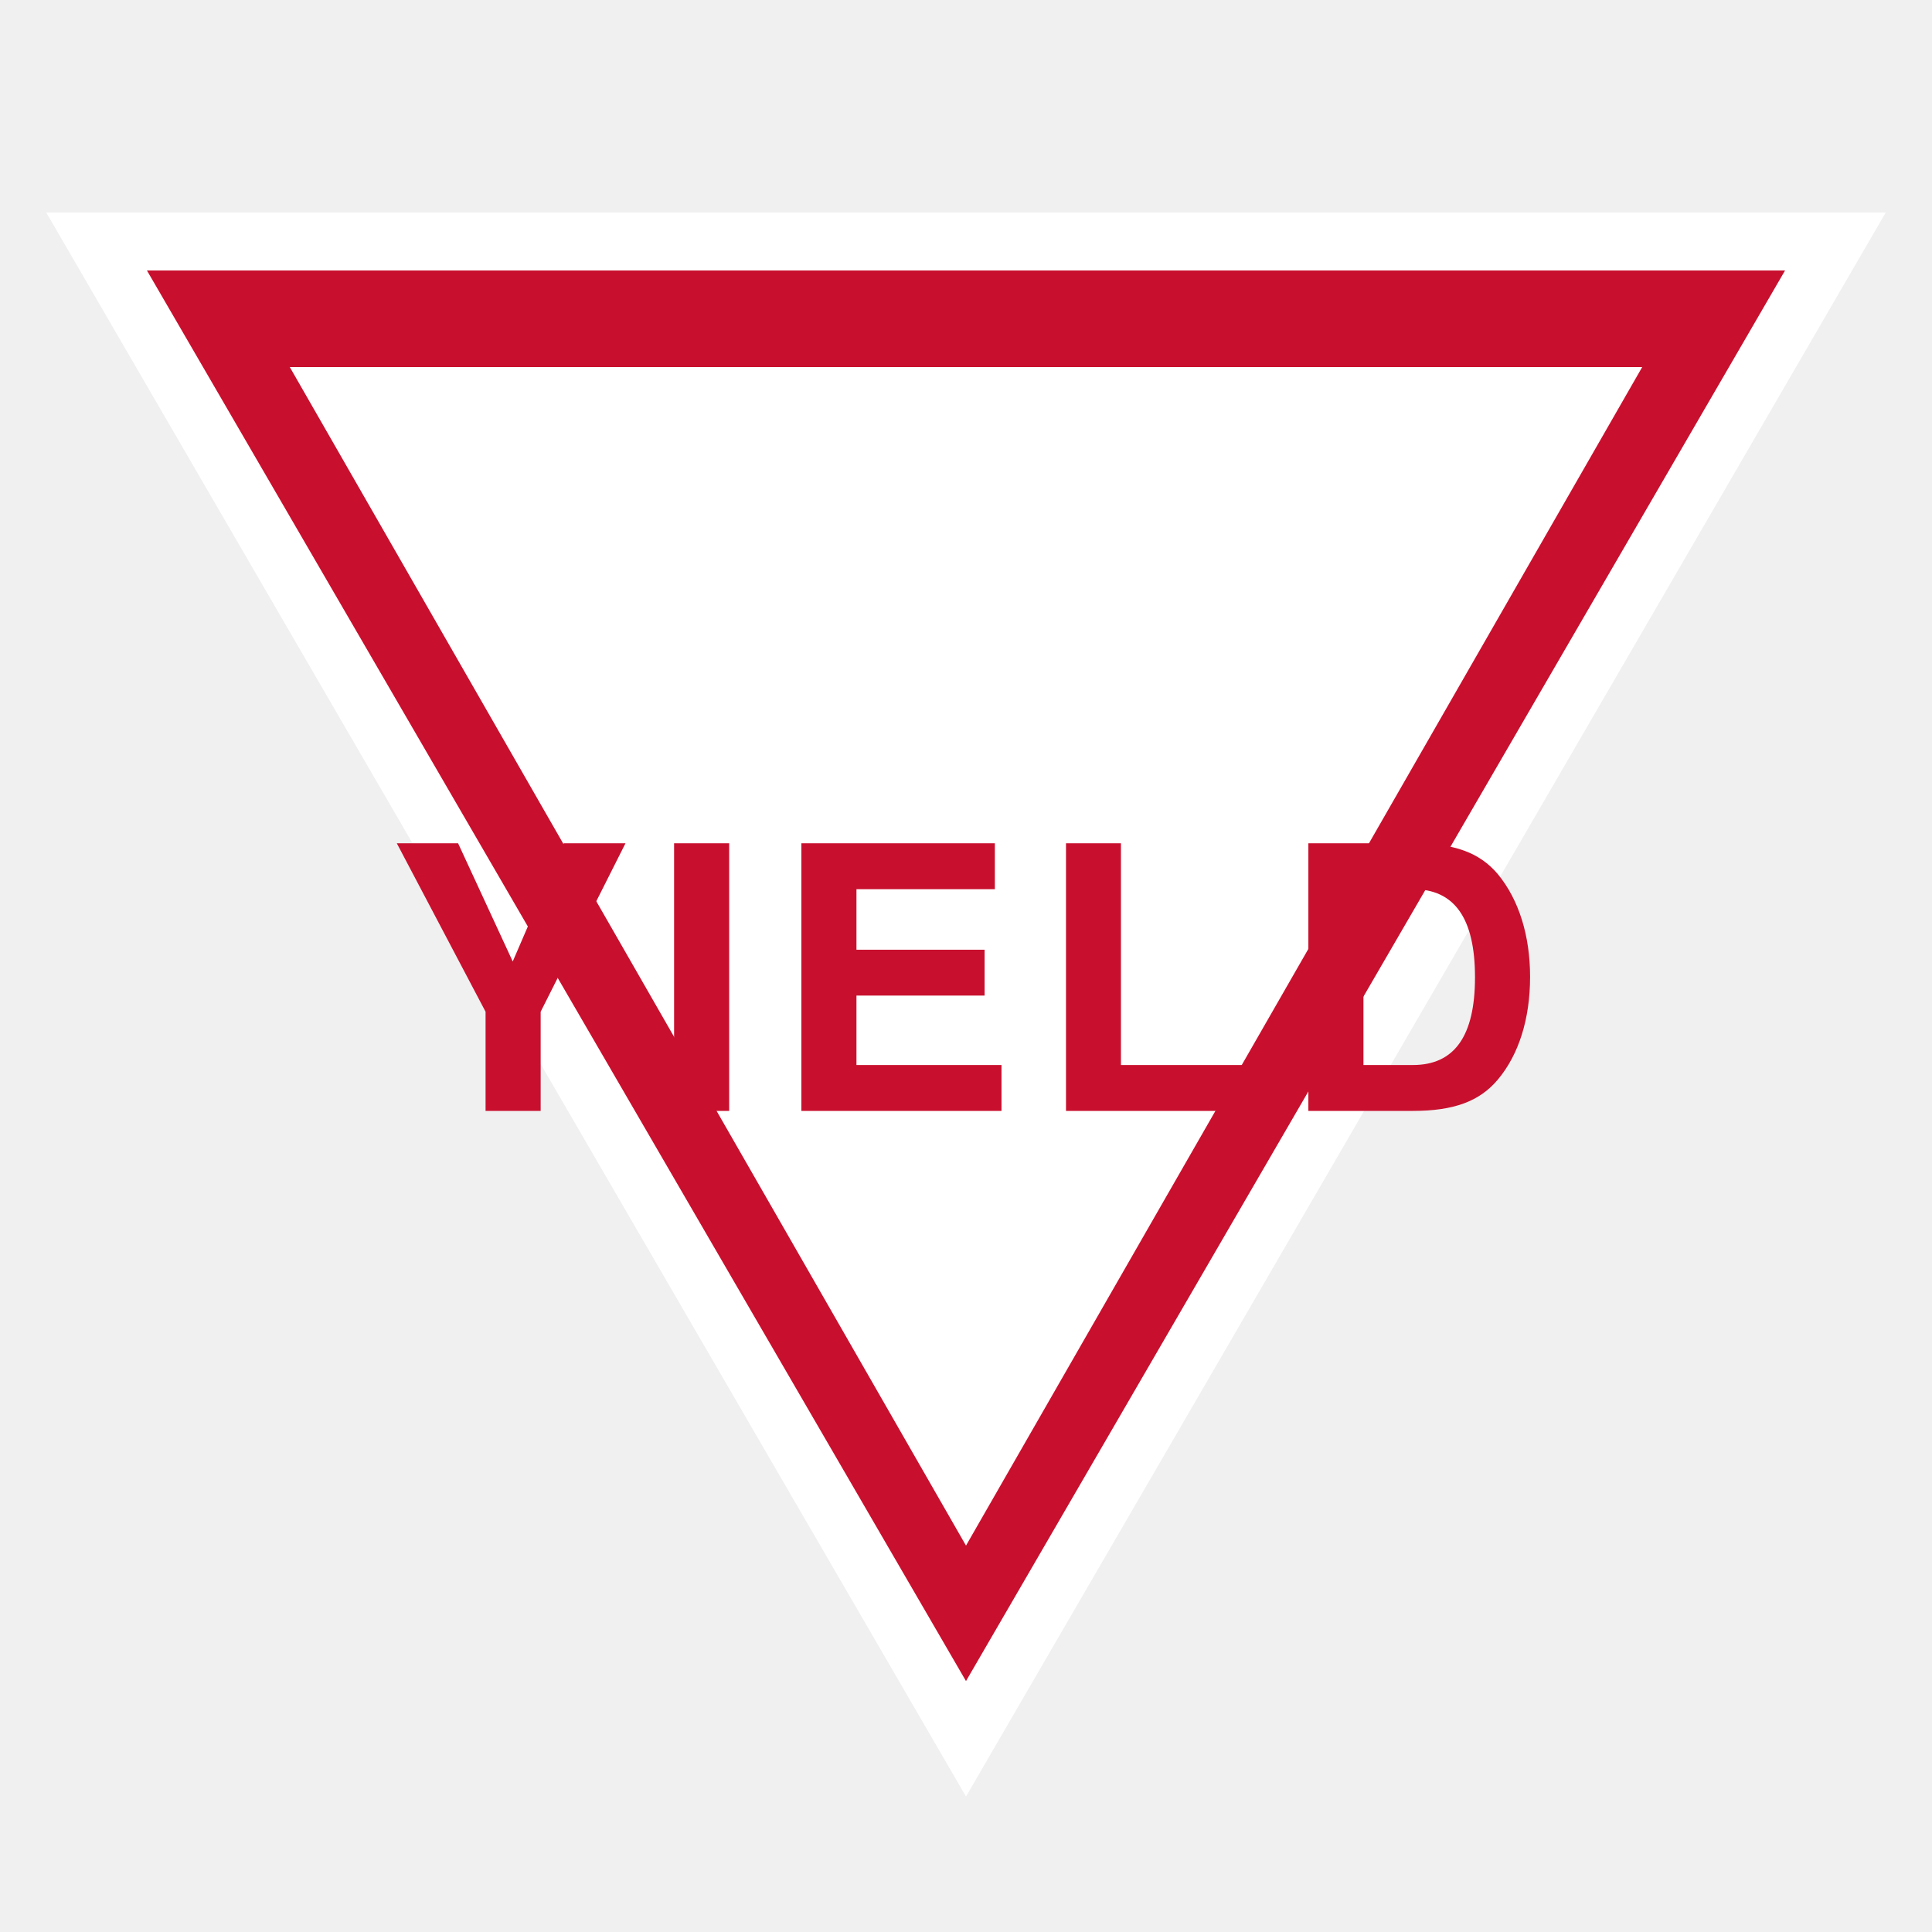
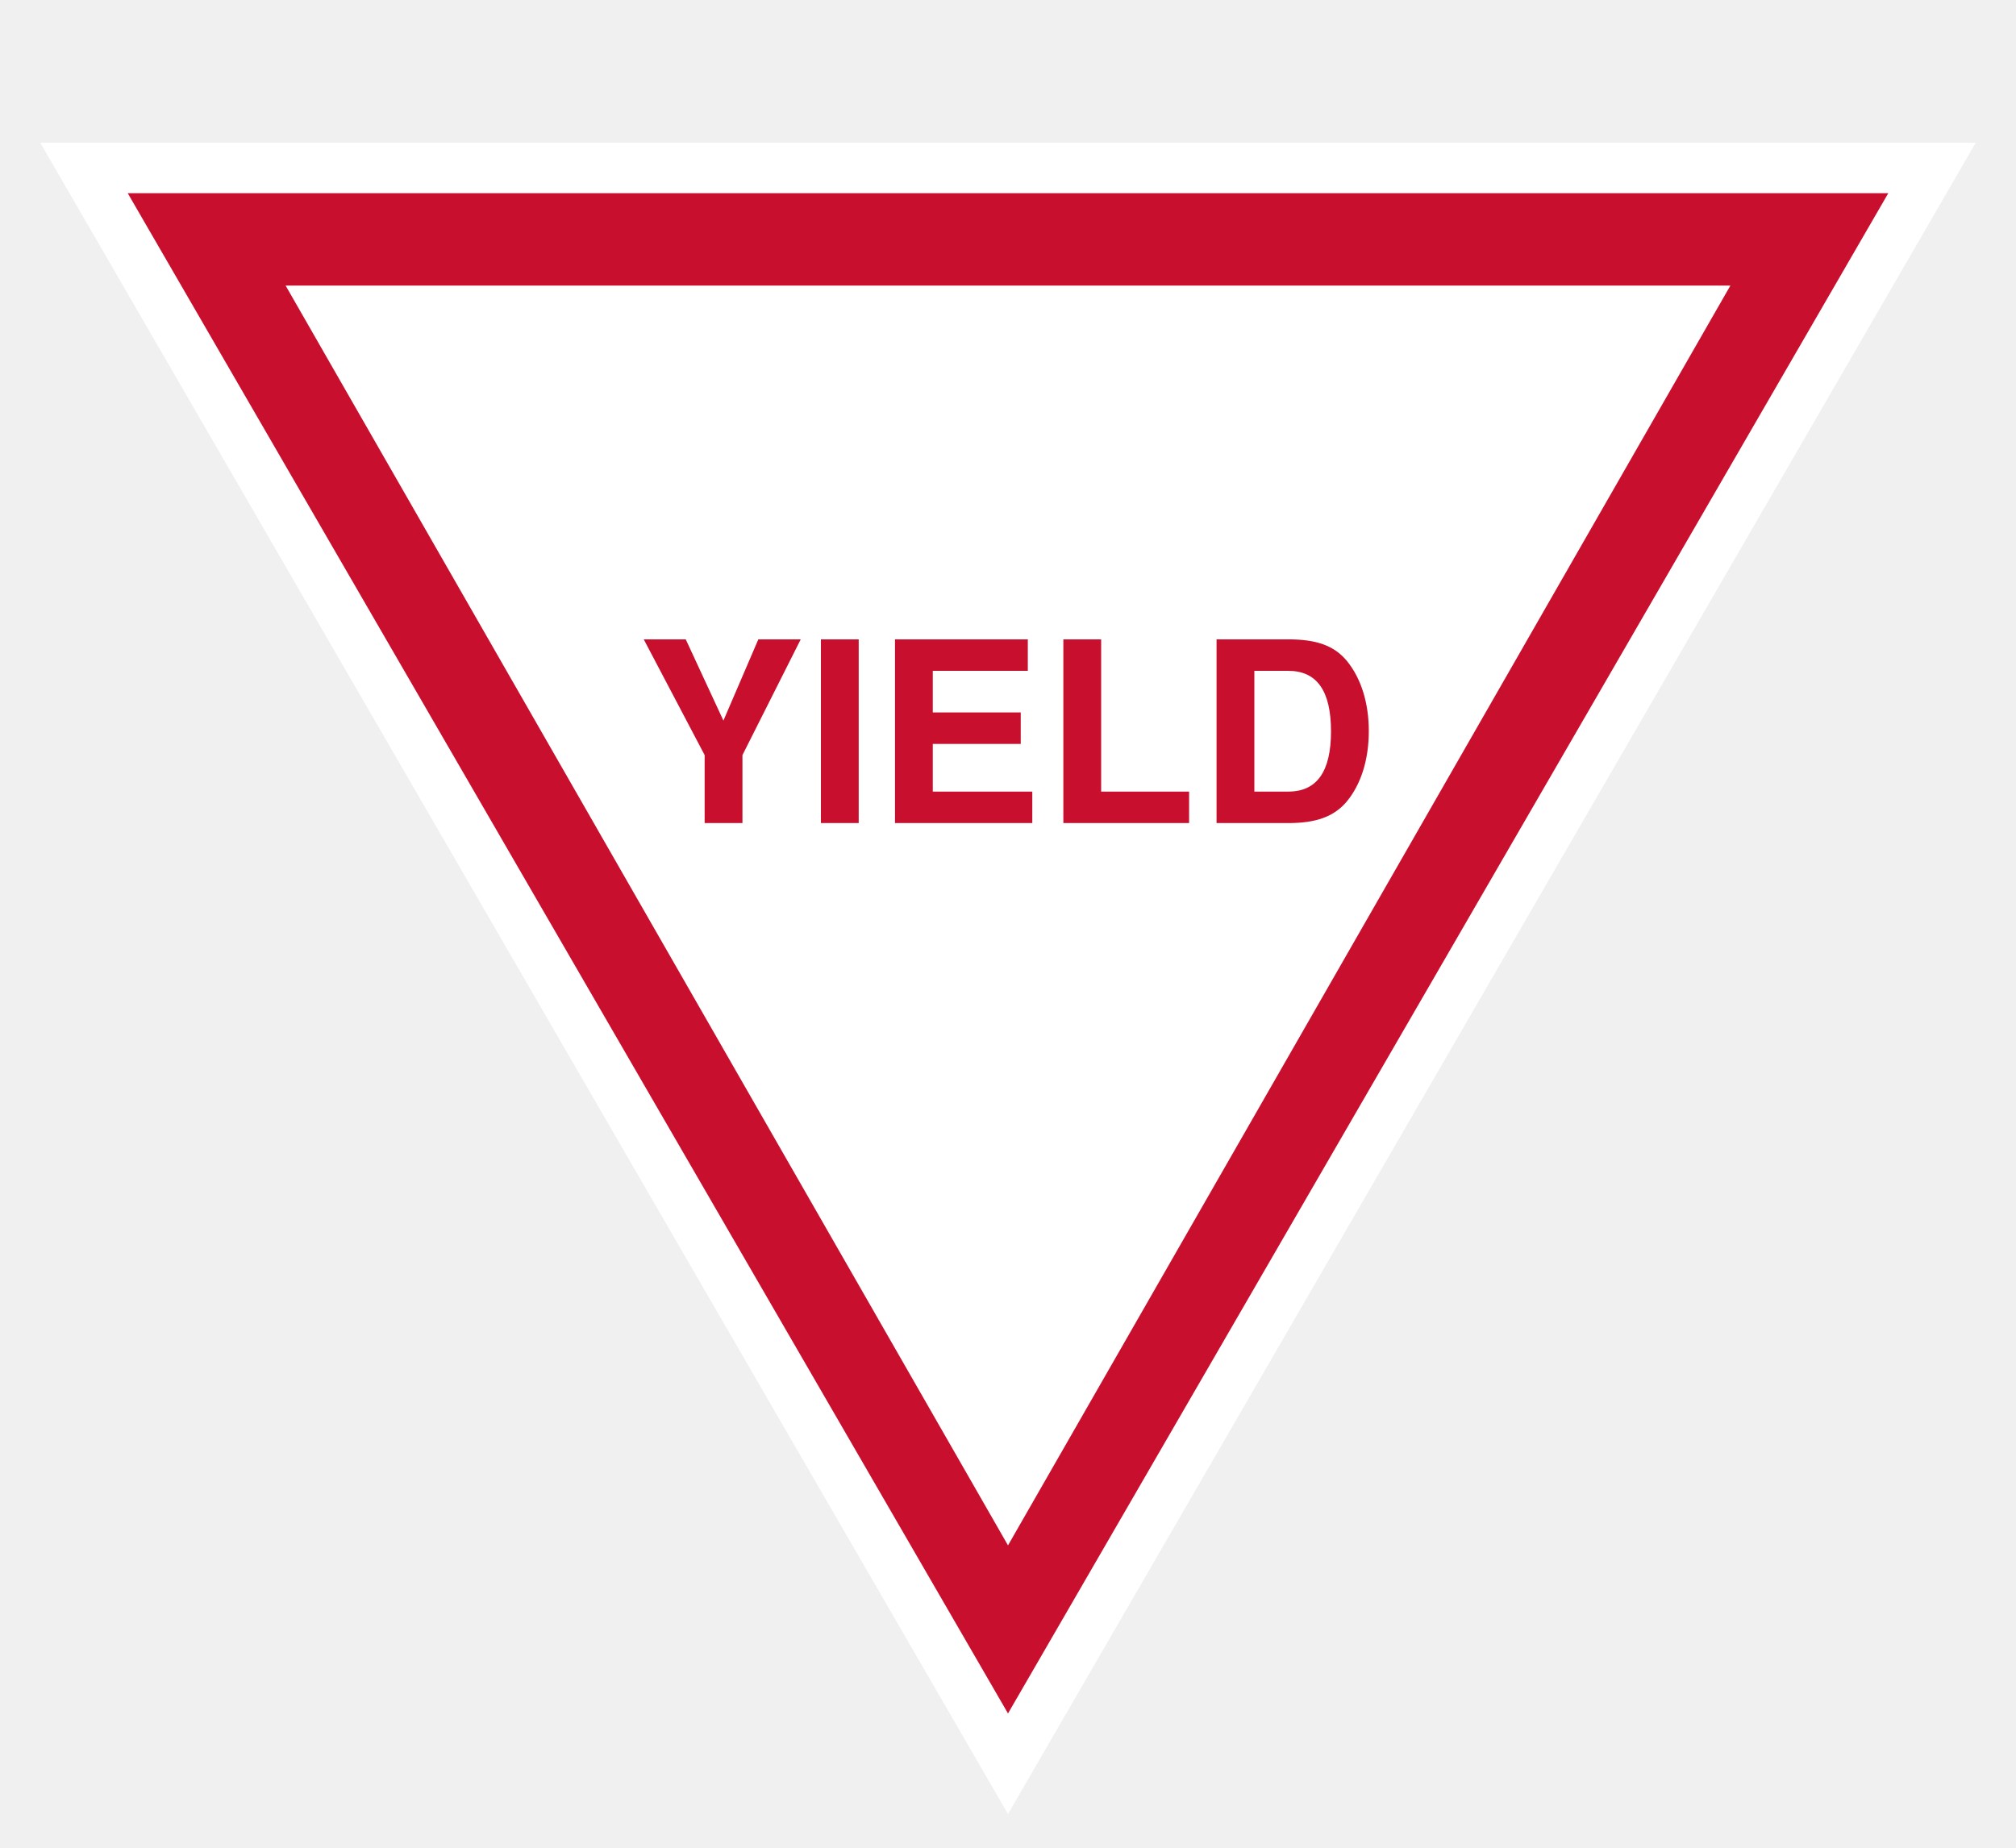
- <svg xmlns="http://www.w3.org/2000/svg" viewBox="0 0 200 200">
-   <polygon points="100,180 10,25 190,25" fill="#C8102E" stroke="#FFFFFF" stroke-width="6" />
-   <polygon points="100,160 30,38 170,38" fill="#FFFFFF" />
-   <text x="100" y="115" text-anchor="middle" font-family="Helvetica, Arial, sans-serif" font-weight="700" font-size="38" fill="#C8102E" letter-spacing="2">YIELD</text>
+ <svg xmlns="http://www.w3.org/2000/svg" viewBox="0 0 240 220">
+   <polygon points="120,210 10,20 230,20" fill="#C8102E" stroke="#FFFFFF" stroke-width="6" />
+   <polygon points="120,184 34,34 206,34" fill="#FFFFFF" />
+   <text x="120" y="98" text-anchor="middle" font-family="Helvetica, Arial, sans-serif" font-weight="800" font-size="30" fill="#C8102E">YIELD</text>
</svg>
